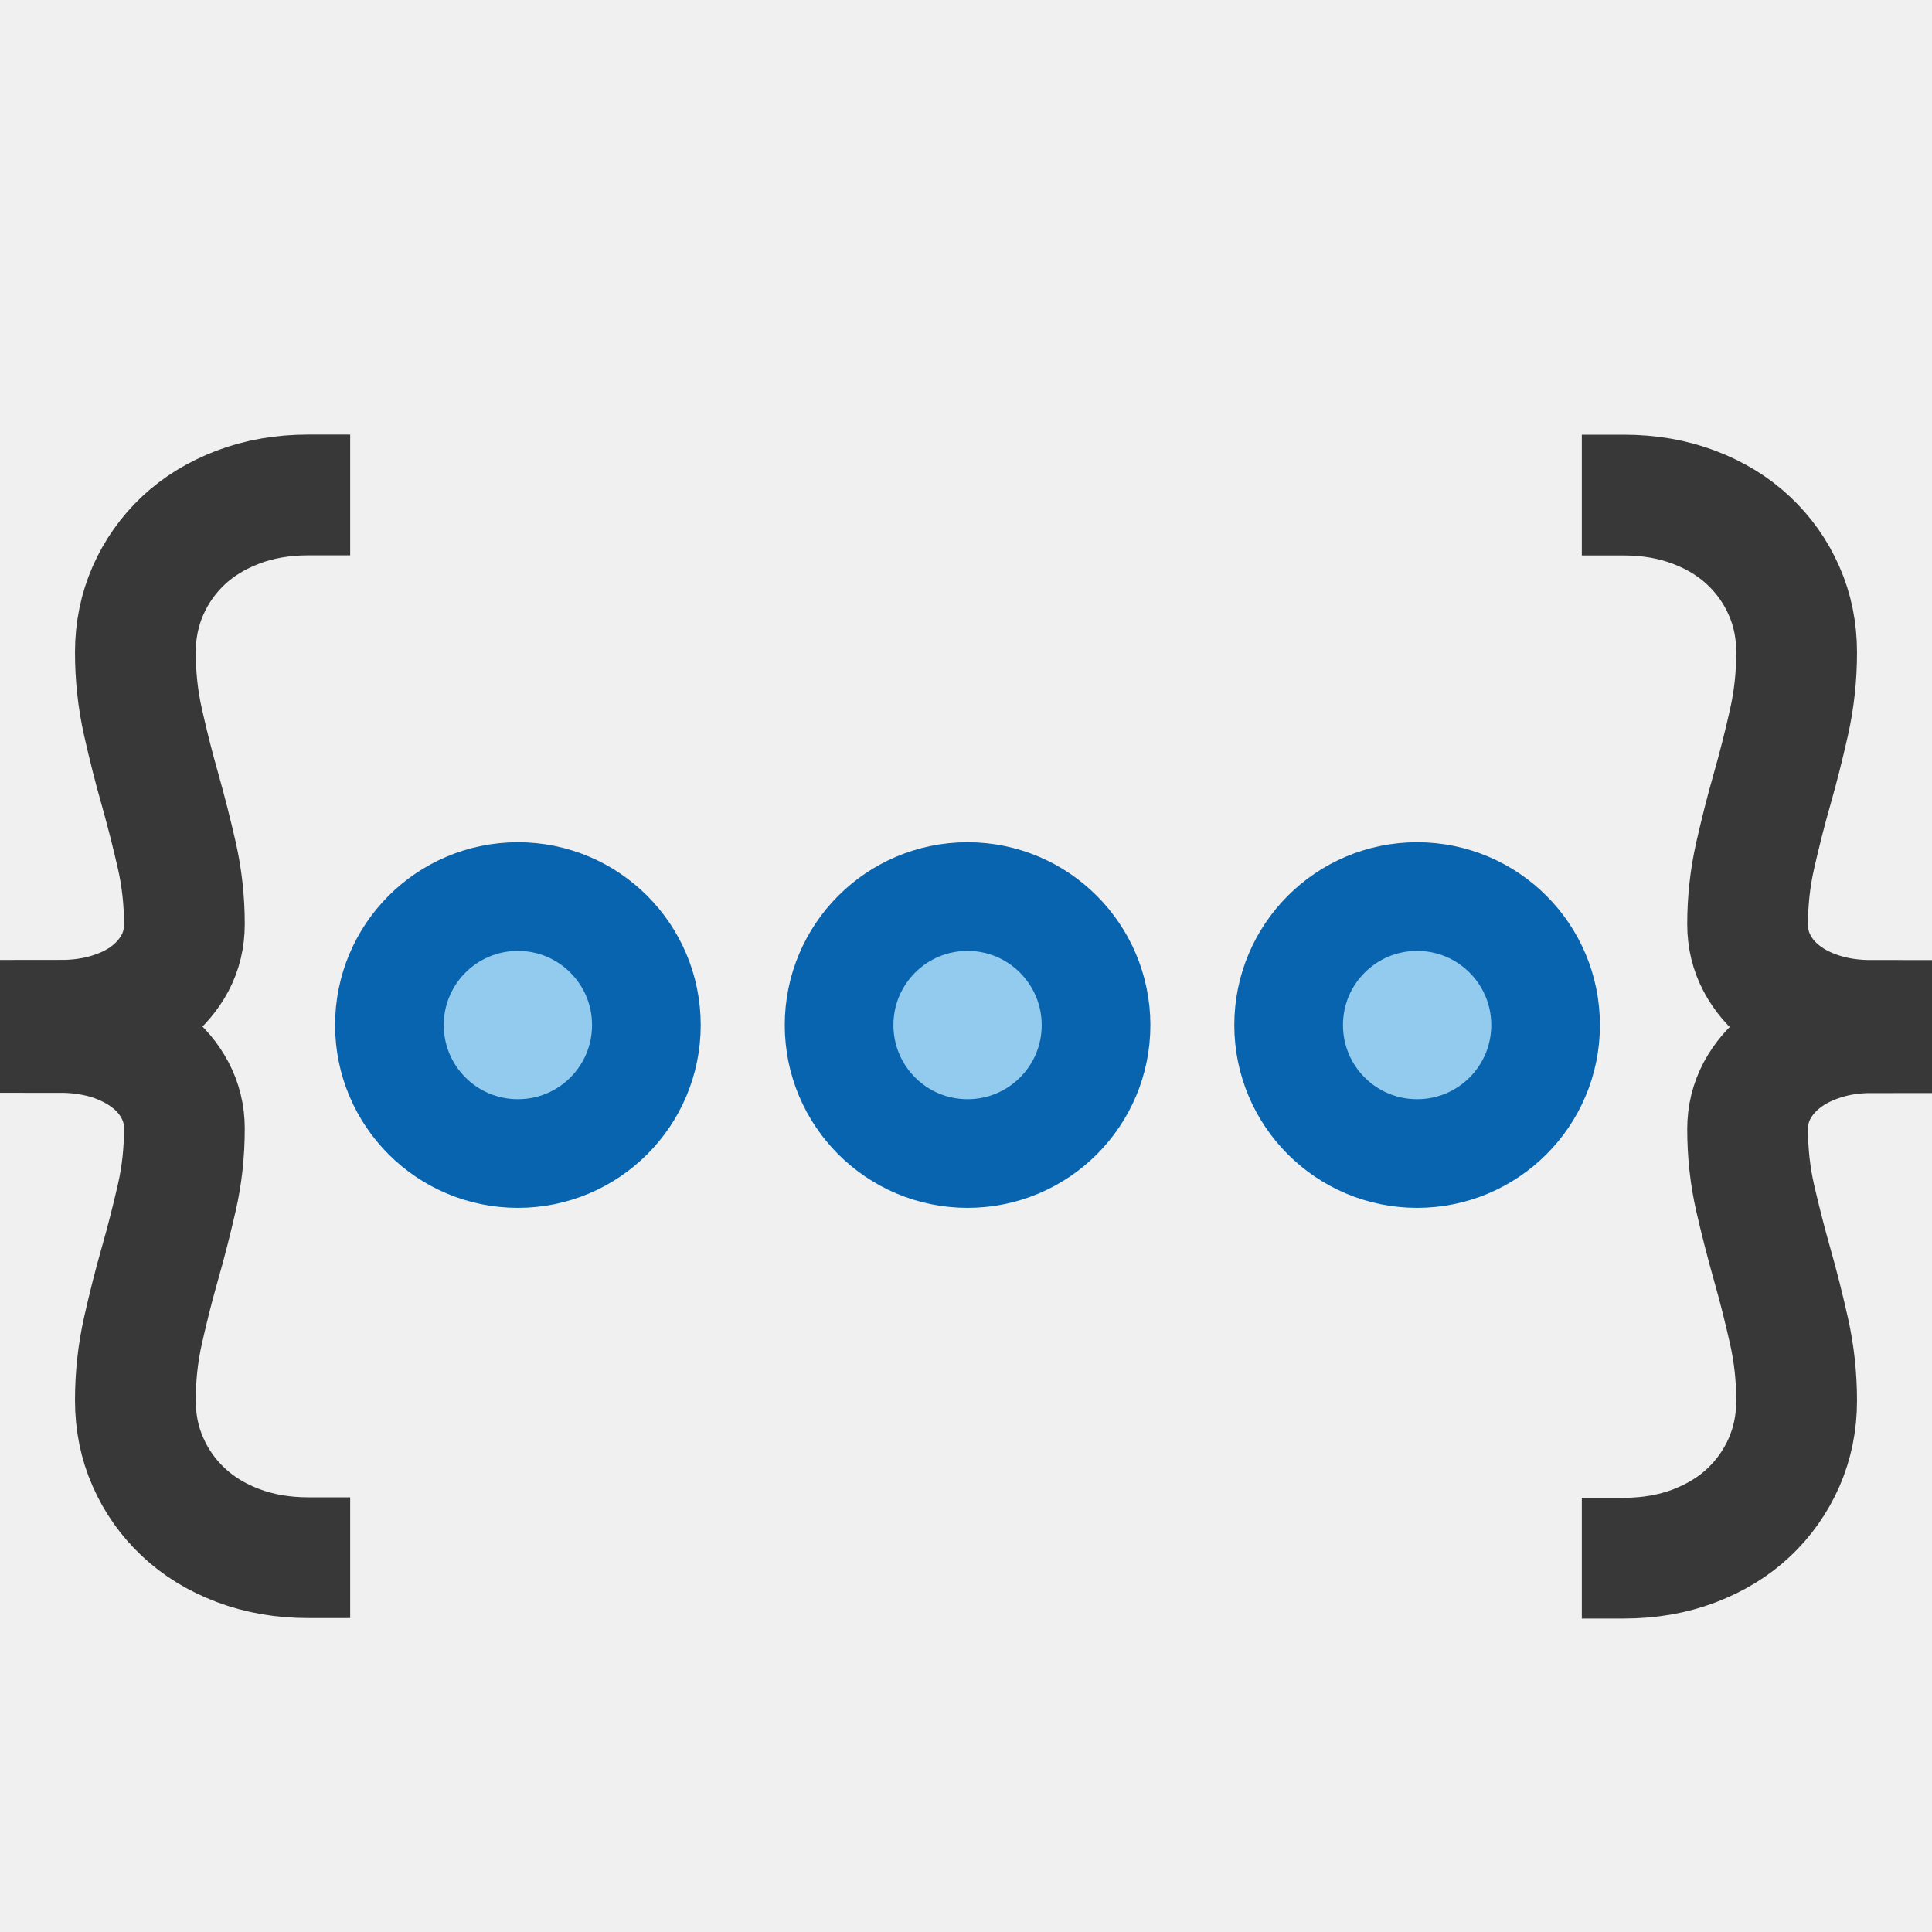
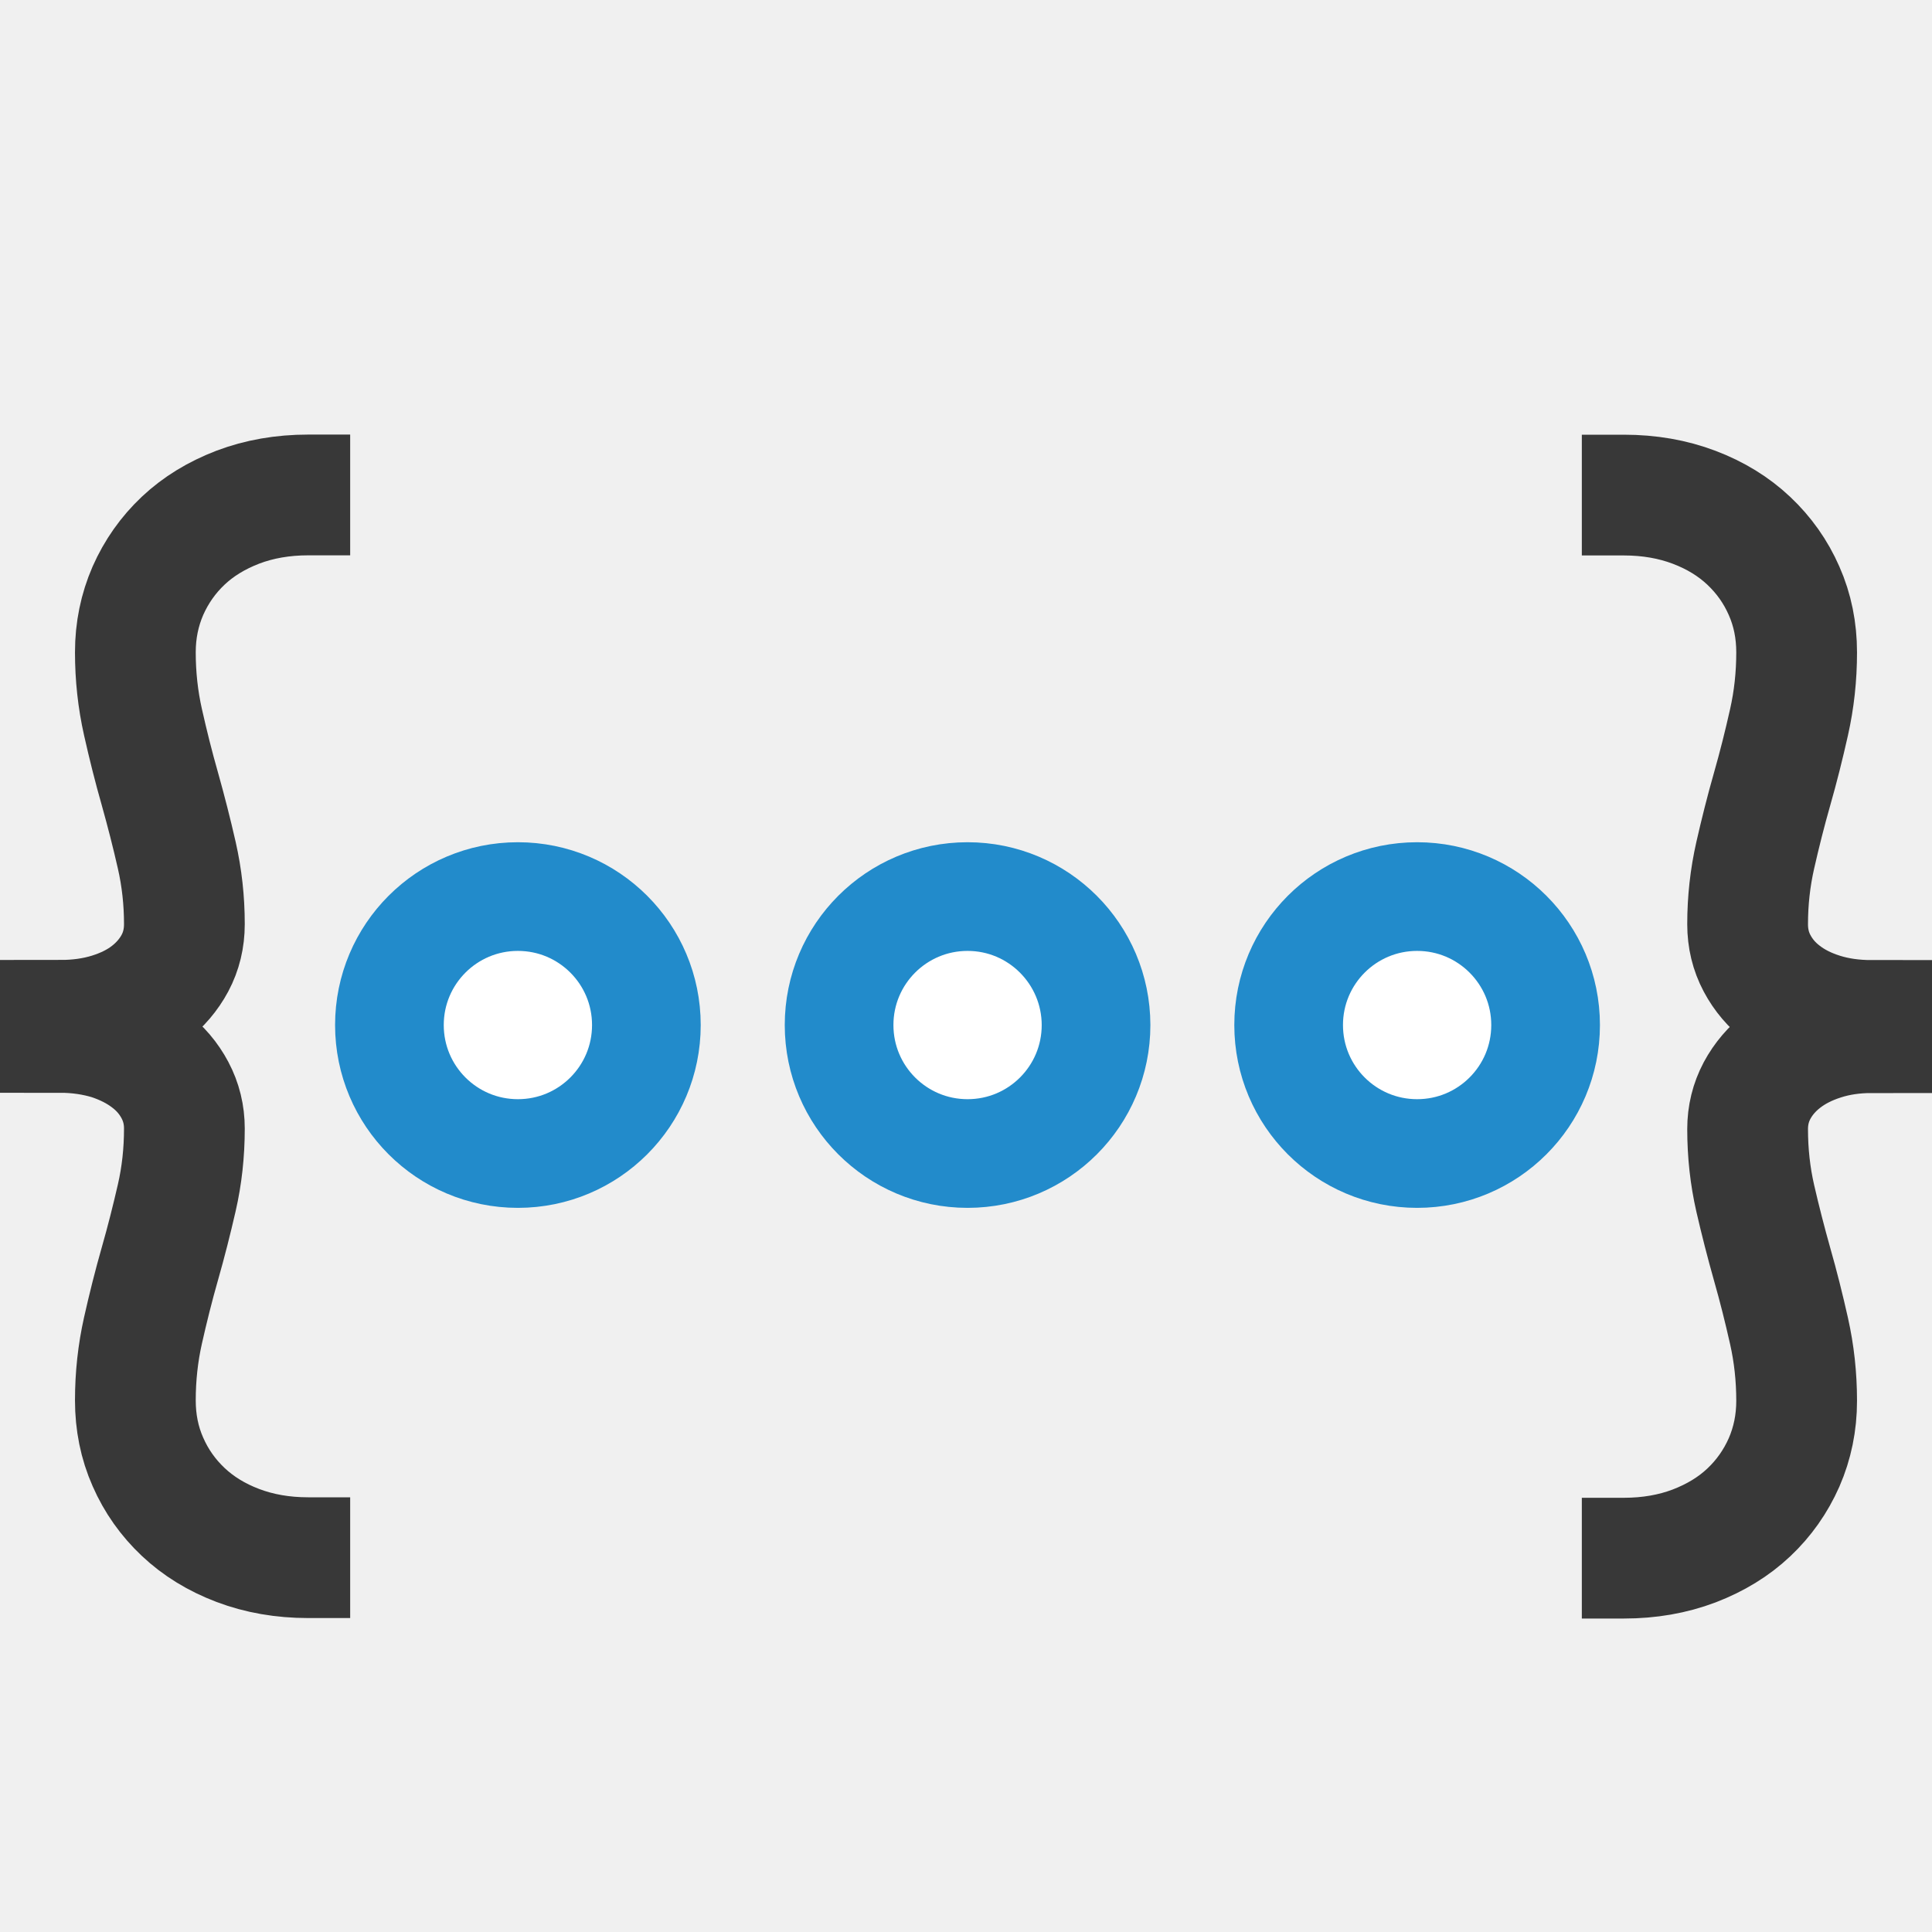
<svg xmlns="http://www.w3.org/2000/svg" version="1.1" id="Layer_1" x="0px" y="0px" width="16px" height="16px" viewBox="0 0 16 16" enable-background="new 0 0 16 16" xml:space="preserve">
  <g id="icon">
    <path d="M2.9,12.9h-0.348c-0.211,0,-0.405,-0.034,-0.582,-0.101c-0.177,-0.067,-0.328,-0.16,-0.453,-0.278c-0.125,-0.118,-0.223,-0.256,-0.292,-0.414c-0.07,-0.158,-0.104,-0.328,-0.104,-0.51c0,-0.198,0.021,-0.391,0.063,-0.578s0.088,-0.371,0.14,-0.553c0.052,-0.182,0.098,-0.364,0.14,-0.547c0.042,-0.183,0.063,-0.374,0.063,-0.573c0,-0.114,-0.026,-0.22,-0.078,-0.318c-0.052,-0.098,-0.123,-0.182,-0.215,-0.252c-0.092,-0.071,-0.2,-0.126,-0.325,-0.167C0.783,8.571,0.647,8.55,0.5,8.55V8.45c0.147,0,0.283,-0.019,0.409,-0.058c0.125,-0.039,0.234,-0.093,0.325,-0.164c0.091,-0.071,0.163,-0.155,0.215,-0.252c0.052,-0.098,0.078,-0.205,0.078,-0.323c0,-0.195,-0.021,-0.385,-0.063,-0.57c-0.042,-0.185,-0.089,-0.368,-0.14,-0.55c-0.052,-0.182,-0.098,-0.366,-0.14,-0.553c-0.042,-0.187,-0.063,-0.379,-0.063,-0.578c0,-0.182,0.035,-0.351,0.104,-0.51c0.07,-0.158,0.167,-0.296,0.292,-0.414c0.125,-0.118,0.276,-0.21,0.453,-0.278c0.177,-0.067,0.371,-0.101,0.582,-0.101H2.9M13.1,4.1h0.348c0.211,0,0.405,0.034,0.582,0.101c0.177,0.067,0.328,0.16,0.453,0.278c0.125,0.118,0.223,0.256,0.292,0.414c0.07,0.158,0.104,0.328,0.104,0.51c0,0.199,-0.021,0.391,-0.063,0.578c-0.042,0.187,-0.088,0.371,-0.14,0.553c-0.052,0.182,-0.098,0.365,-0.14,0.55c-0.042,0.185,-0.063,0.375,-0.063,0.57c0,0.118,0.026,0.225,0.078,0.323c0.052,0.098,0.123,0.182,0.215,0.252c0.092,0.071,0.2,0.125,0.325,0.164c0.125,0.039,0.261,0.058,0.409,0.058v0.101c-0.147,0,-0.283,0.02,-0.409,0.061c-0.125,0.04,-0.234,0.096,-0.325,0.167c-0.091,0.071,-0.163,0.155,-0.215,0.252c-0.052,0.098,-0.078,0.204,-0.078,0.318c0,0.199,0.021,0.389,0.063,0.573c0.042,0.183,0.089,0.366,0.14,0.547c0.052,0.182,0.098,0.366,0.14,0.553s0.063,0.379,0.063,0.578c0,0.182,-0.035,0.351,-0.104,0.51c-0.07,0.158,-0.167,0.296,-0.292,0.414c-0.125,0.118,-0.276,0.21,-0.453,0.278c-0.177,0.067,-0.371,0.101,-0.582,0.101H13.1" fill="none" stroke="#383838" stroke-width="1" stroke-miterlimit="10" />
-     <path d="M5.353,8.489c0,0.588,-0.476,1.064,-1.064,1.064s-1.064,-0.476,-1.064,-1.064c0,-0.588,0.476,-1.064,1.064,-1.064S5.353,7.901,5.353,8.489zM8.013,7.425c-0.588,0,-1.064,0.476,-1.064,1.064c0,0.588,0.476,1.064,1.064,1.064s1.064,-0.476,1.064,-1.064C9.076,7.901,8.6,7.425,8.013,7.425zM11.736,7.425c-0.588,0,-1.064,0.476,-1.064,1.064c0,0.588,0.476,1.064,1.064,1.064c0.588,0,1.064,-0.476,1.064,-1.064C12.8,7.901,12.324,7.425,11.736,7.425z" fill="#92CBEE" stroke="#0964B0" stroke-width="0.9" stroke-linecap="round" stroke-miterlimit="10" />
+     <path d="M5.353,8.489c0,0.588,-0.476,1.064,-1.064,1.064s-1.064,-0.476,-1.064,-1.064c0,-0.588,0.476,-1.064,1.064,-1.064S5.353,7.901,5.353,8.489zM8.013,7.425c-0.588,0,-1.064,0.476,-1.064,1.064c0,0.588,0.476,1.064,1.064,1.064s1.064,-0.476,1.064,-1.064C9.076,7.901,8.6,7.425,8.013,7.425zM11.736,7.425c-0.588,0,-1.064,0.476,-1.064,1.064c0,0.588,0.476,1.064,1.064,1.064c0.588,0,1.064,-0.476,1.064,-1.064C12.8,7.901,12.324,7.425,11.736,7.425z" fill="#FFFFFF" stroke="#228BCB" stroke-width="0.9" stroke-miterlimit="10" />
  </g>
</svg>
